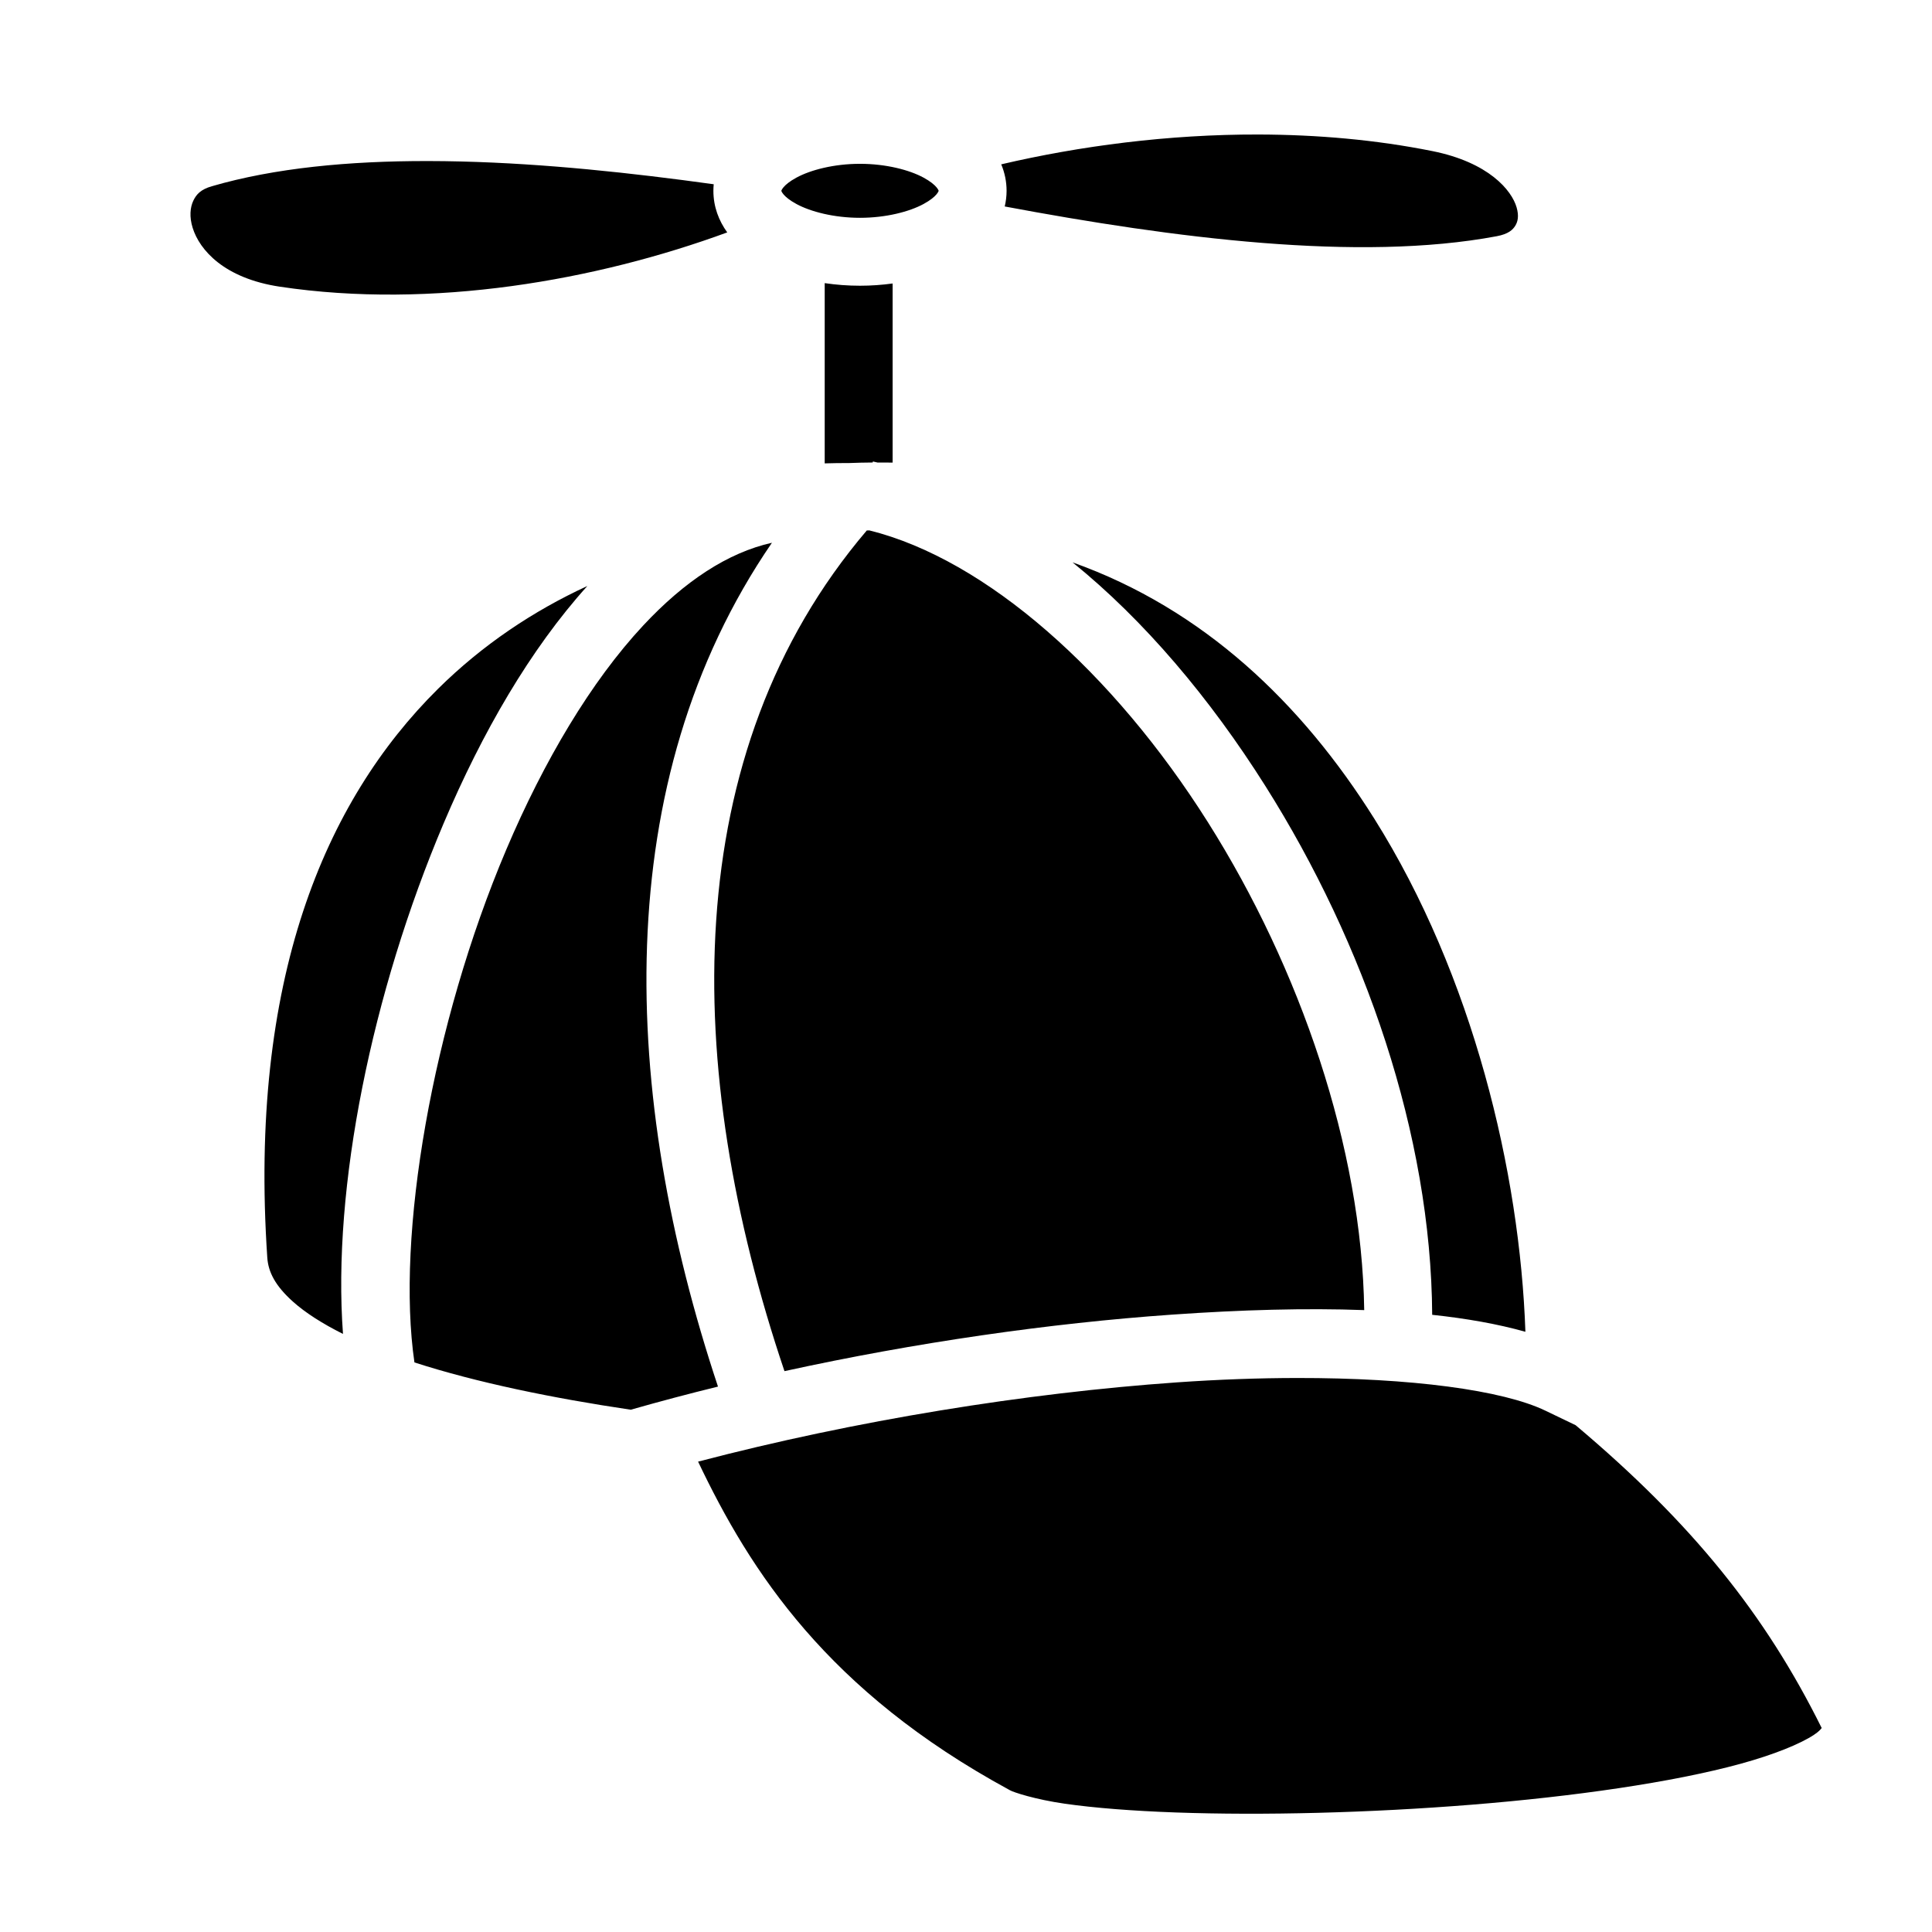
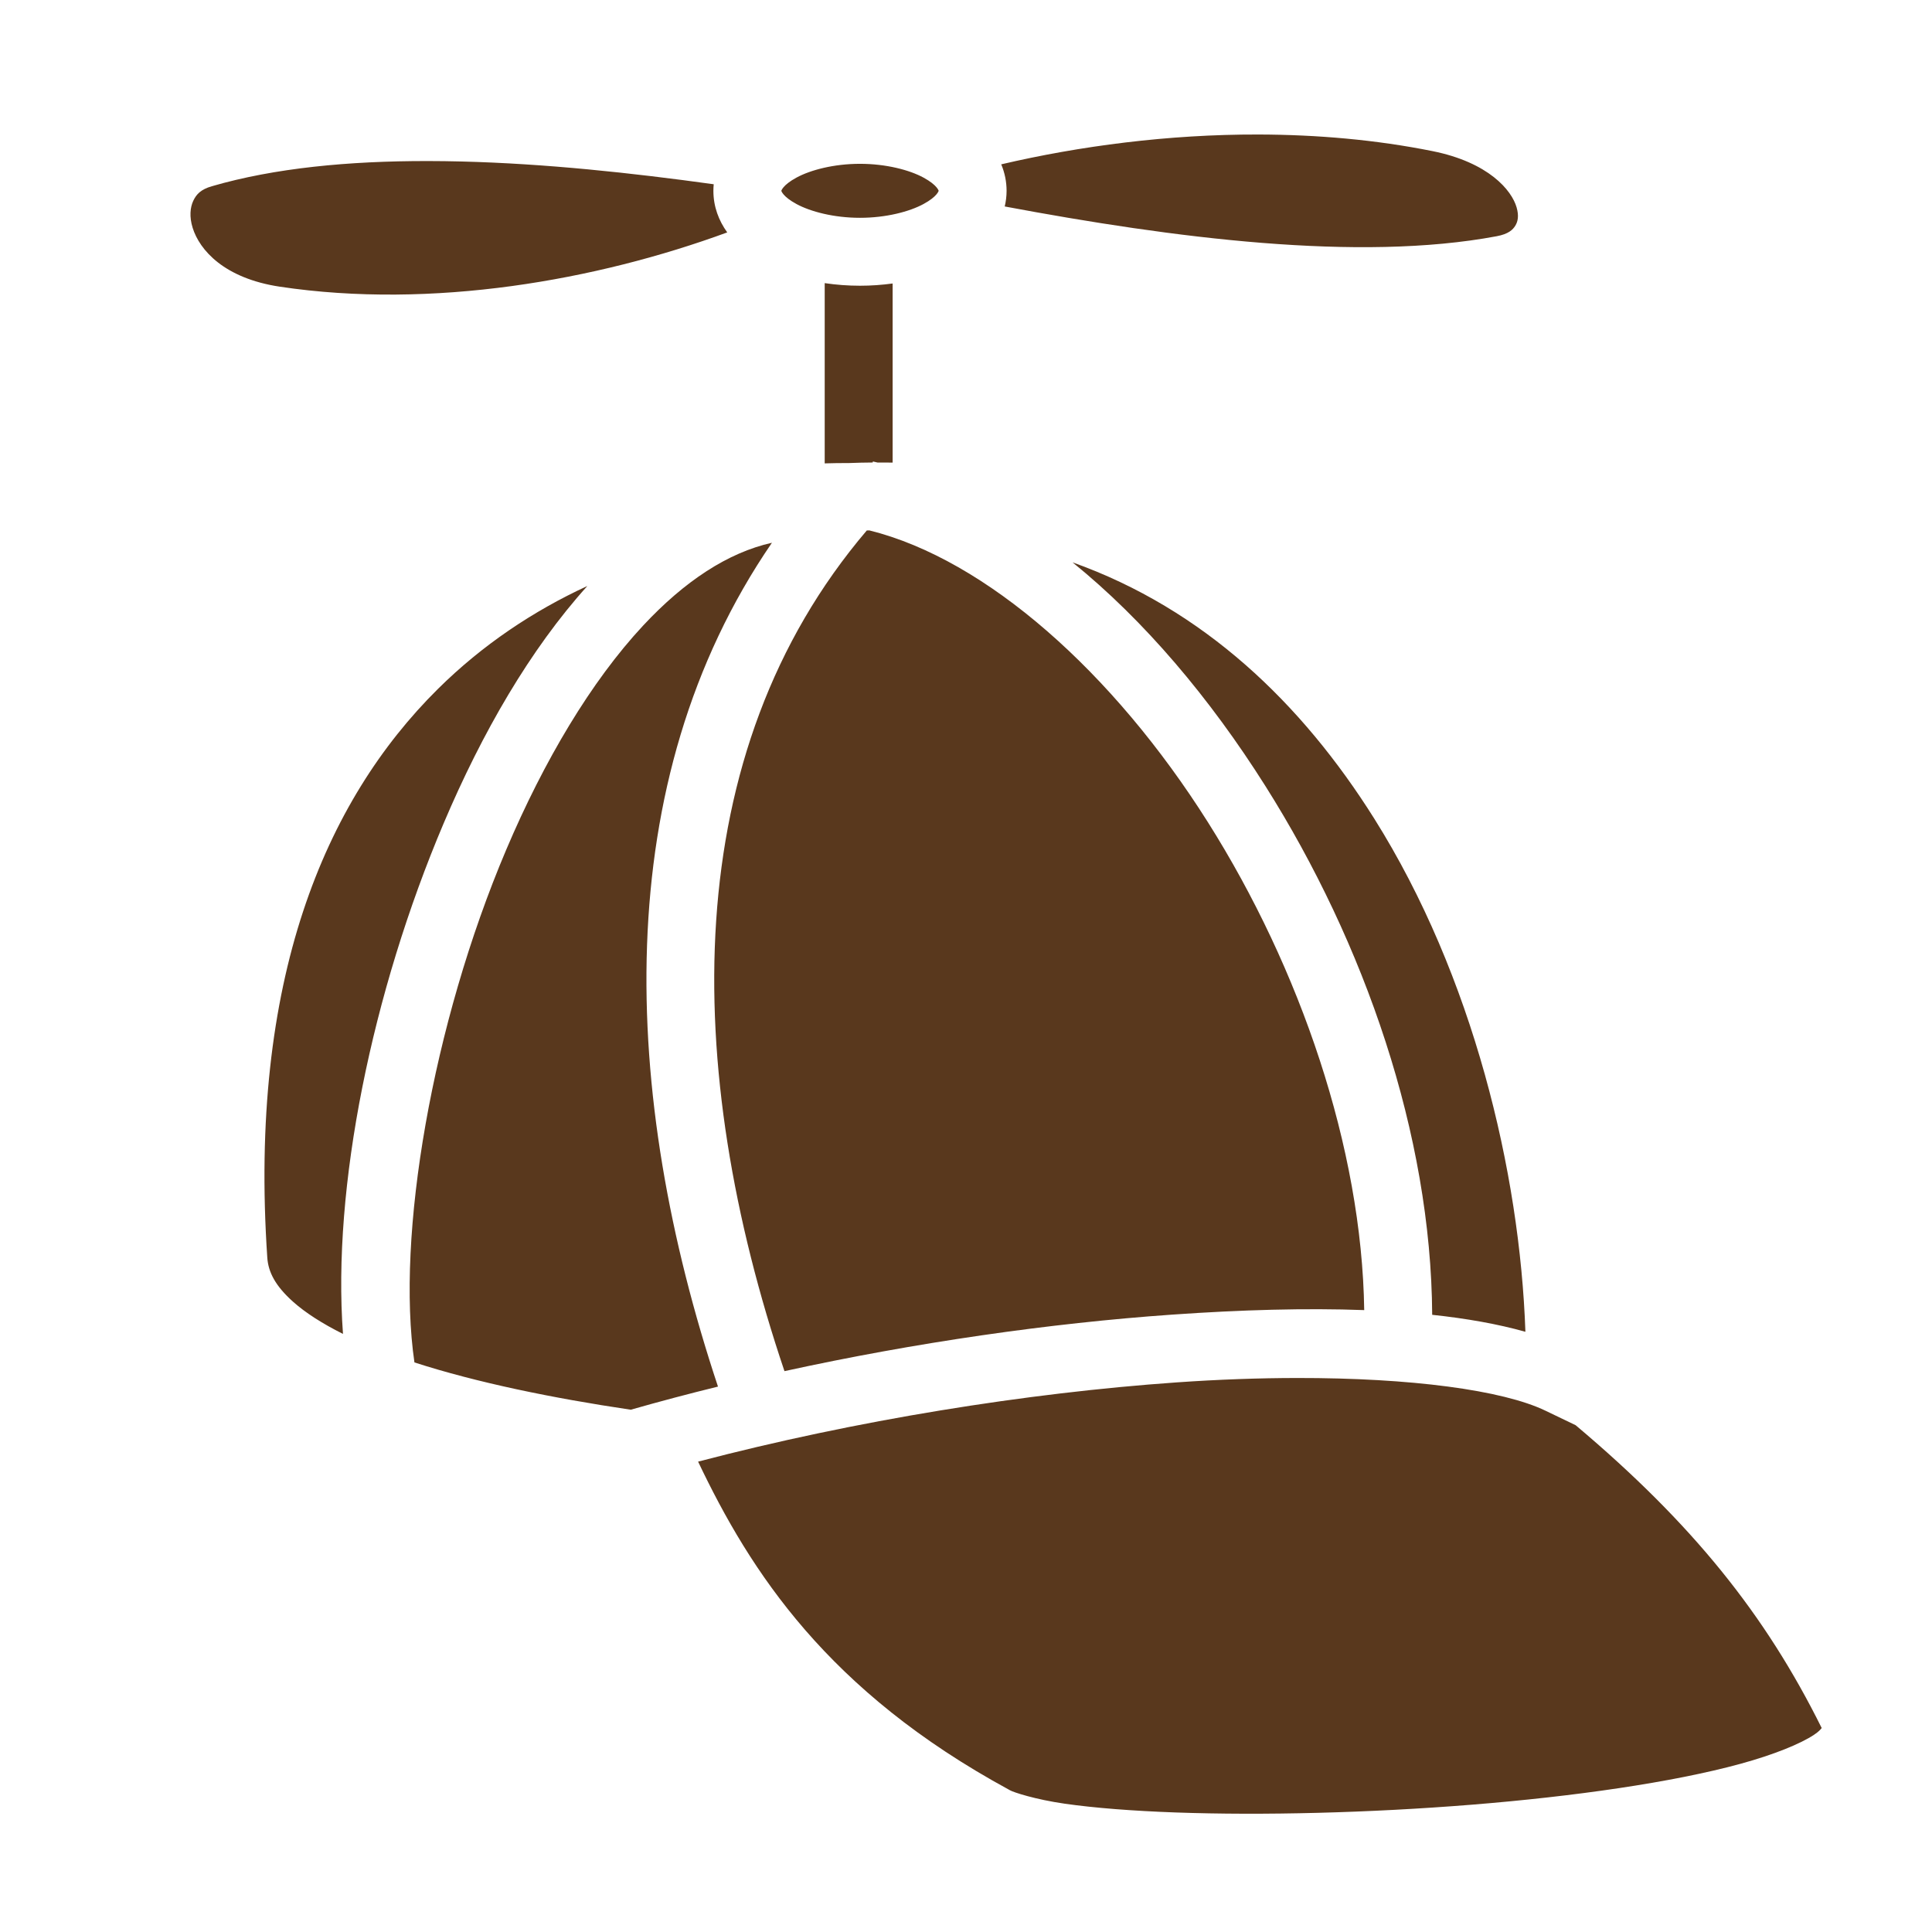
<svg xmlns="http://www.w3.org/2000/svg" viewBox="0 0 512 512" style="height: 512px; width: 512px;">
  <path d="M0 0h512v512H0z" fill="#000" fill-opacity="0" />
  <g class="" transform="translate(0,0)" style="touch-action: none;">
-     <path d="M333.535 35.646c-23.904-.059-47.406 3.048-68.2 7.905a18.066 18.066 0 0 1 1.42 7.017c0 1.449-.182 2.827-.491 4.149 44.688 8.367 93.798 14.744 130.367 7.888 3.125-.585 4.278-1.71 4.945-2.8.667-1.091.994-2.57.342-4.842-1.305-4.543-7.388-11.923-22.3-14.918-15.011-3.015-30.6-4.36-46.083-4.399zM113.32 42.678c-20.836-.02-40.524 1.83-57.199 6.681-2.89.841-4.088 2.118-4.904 3.858-.816 1.74-1.076 4.233-.158 7.174 1.836 5.881 8.366 13.378 23.129 15.59 40.349 6.044 83.975-1.703 118.537-14.391-2.241-3.12-3.668-6.8-3.668-11.022 0-.59.032-1.17.086-1.74-21.796-3.015-44.584-5.473-66.829-6.031a372.548 372.548 0 0 0-8.994-.12zm114.586.736c-6.926 0-13.106 1.635-16.822 3.647-3.716 2.01-4.027 3.54-4.027 3.507 0-.033.31 1.495 4.027 3.506 3.716 2.011 9.896 3.647 16.822 3.647 6.927 0 13.108-1.636 16.824-3.647 3.717-2.011 4.026-3.539 4.026-3.506 0 .034-.31-1.496-4.026-3.507-3.716-2.012-9.897-3.647-16.824-3.647zm-9.351 31.617V122.8c2.157-.062 4.31-.097 6.449-.086 2.108-.086 4.194-.13 6.266-.147l.056-.271c.406.084.81.188 1.215.277 1.342-.002 2.686-.008 4.014.018V75.127c-2.792.38-5.674.594-8.649.594-3.224 0-6.345-.244-9.351-.69zm11.841 65.533l-.685.012c-50.239 59.006-48.933 142.418-21.82 222.791 34.727-7.601 70.359-12.709 102.683-14.974 18.393-1.29 35.538-1.772 50.957-1.202-.627-42.98-16.986-90.566-41.396-129.253-25.121-39.815-58.816-69.685-89.739-77.374zm-25.826 3.272c-11.678 2.616-23.135 10.158-34.12 21.934-13.789 14.779-26.309 35.889-36.282 59.384-19.687 46.382-29.235 102.435-24.336 135.903 16.432 5.315 36.595 9.462 57.326 12.533a640.07 640.07 0 0 1 23.115-6.13c-25.71-77.32-29.186-160.2 14.297-223.624zm79.668 5.195c19.03 15.395 36.418 35.998 51.121 59.301 26.274 41.64 43.908 92.361 44.186 140.106 9.116.972 17.402 2.442 24.701 4.496-1.456-42.26-13.892-94.37-40.058-135.998-19.228-30.59-45.217-55.514-79.95-67.905zm-128.586 6.266c-14.303 6.6-27.778 15.579-39.578 27.26-30.095 29.791-50.192 77.365-45.24 150.716.261 3.87 2.15 7.506 6.809 11.682 3.224 2.891 7.748 5.797 13.253 8.549-2.874-38.641 7.59-90.354 26.704-135.383 10.195-24.018 22.906-46.023 38.052-62.824zm188.08 209.885c-10.063.011-20.783.387-31.9 1.166-39.71 2.783-85.058 10.045-126.83 21 13.884 29.181 34.32 60.814 82.338 86.914l.14.076.135.08c.946.558 6.745 2.463 14.567 3.584 7.821 1.12 17.958 1.914 29.427 2.322 22.94.818 51.264.124 78.399-2.058 27.134-2.183 53.198-5.909 71.185-10.825 8.994-2.457 15.986-5.343 19.522-7.693 1.37-.91 1.727-1.416 2.053-1.803-14.925-30.08-34.237-54.162-65.21-80.252l-7.988-3.841c-11.36-5.463-35.646-8.705-65.838-8.67z" fill="#000" fill-opacity="1" />
+     <path d="M333.535 35.646c-23.904-.059-47.406 3.048-68.2 7.905a18.066 18.066 0 0 1 1.42 7.017c0 1.449-.182 2.827-.491 4.149 44.688 8.367 93.798 14.744 130.367 7.888 3.125-.585 4.278-1.71 4.945-2.8.667-1.091.994-2.57.342-4.842-1.305-4.543-7.388-11.923-22.3-14.918-15.011-3.015-30.6-4.36-46.083-4.399zM113.32 42.678c-20.836-.02-40.524 1.83-57.199 6.681-2.89.841-4.088 2.118-4.904 3.858-.816 1.74-1.076 4.233-.158 7.174 1.836 5.881 8.366 13.378 23.129 15.59 40.349 6.044 83.975-1.703 118.537-14.391-2.241-3.12-3.668-6.8-3.668-11.022 0-.59.032-1.17.086-1.74-21.796-3.015-44.584-5.473-66.829-6.031a372.548 372.548 0 0 0-8.994-.12zm114.586.736c-6.926 0-13.106 1.635-16.822 3.647-3.716 2.01-4.027 3.54-4.027 3.507 0-.033.31 1.495 4.027 3.506 3.716 2.011 9.896 3.647 16.822 3.647 6.927 0 13.108-1.636 16.824-3.647 3.717-2.011 4.026-3.539 4.026-3.506 0 .034-.31-1.496-4.026-3.507-3.716-2.012-9.897-3.647-16.824-3.647zm-9.351 31.617V122.8c2.157-.062 4.31-.097 6.449-.086 2.108-.086 4.194-.13 6.266-.147l.056-.271c.406.084.81.188 1.215.277 1.342-.002 2.686-.008 4.014.018V75.127c-2.792.38-5.674.594-8.649.594-3.224 0-6.345-.244-9.351-.69zm11.841 65.533l-.685.012c-50.239 59.006-48.933 142.418-21.82 222.791 34.727-7.601 70.359-12.709 102.683-14.974 18.393-1.29 35.538-1.772 50.957-1.202-.627-42.98-16.986-90.566-41.396-129.253-25.121-39.815-58.816-69.685-89.739-77.374zm-25.826 3.272c-11.678 2.616-23.135 10.158-34.12 21.934-13.789 14.779-26.309 35.889-36.282 59.384-19.687 46.382-29.235 102.435-24.336 135.903 16.432 5.315 36.595 9.462 57.326 12.533a640.07 640.07 0 0 1 23.115-6.13c-25.71-77.32-29.186-160.2 14.297-223.624zm79.668 5.195c19.03 15.395 36.418 35.998 51.121 59.301 26.274 41.64 43.908 92.361 44.186 140.106 9.116.972 17.402 2.442 24.701 4.496-1.456-42.26-13.892-94.37-40.058-135.998-19.228-30.59-45.217-55.514-79.95-67.905zm-128.586 6.266c-14.303 6.6-27.778 15.579-39.578 27.26-30.095 29.791-50.192 77.365-45.24 150.716.261 3.87 2.15 7.506 6.809 11.682 3.224 2.891 7.748 5.797 13.253 8.549-2.874-38.641 7.59-90.354 26.704-135.383 10.195-24.018 22.906-46.023 38.052-62.824zm188.08 209.885c-10.063.011-20.783.387-31.9 1.166-39.71 2.783-85.058 10.045-126.83 21 13.884 29.181 34.32 60.814 82.338 86.914l.14.076.135.08c.946.558 6.745 2.463 14.567 3.584 7.821 1.12 17.958 1.914 29.427 2.322 22.94.818 51.264.124 78.399-2.058 27.134-2.183 53.198-5.909 71.185-10.825 8.994-2.457 15.986-5.343 19.522-7.693 1.37-.91 1.727-1.416 2.053-1.803-14.925-30.08-34.237-54.162-65.21-80.252l-7.988-3.841c-11.36-5.463-35.646-8.705-65.838-8.67z" fill="#59381d" fill-opacity="1" />
  </g>
</svg>
